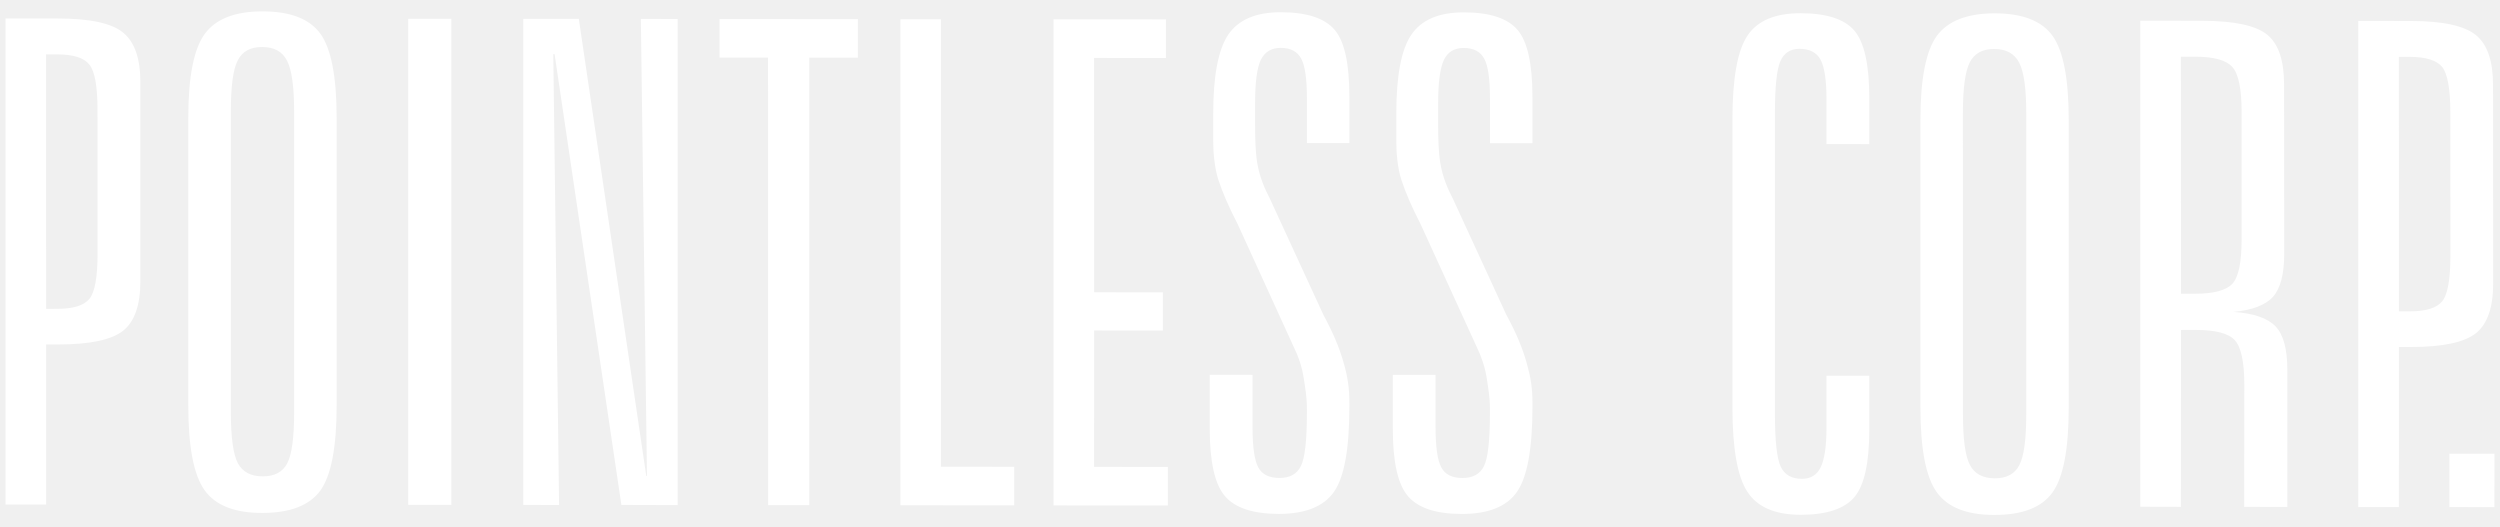
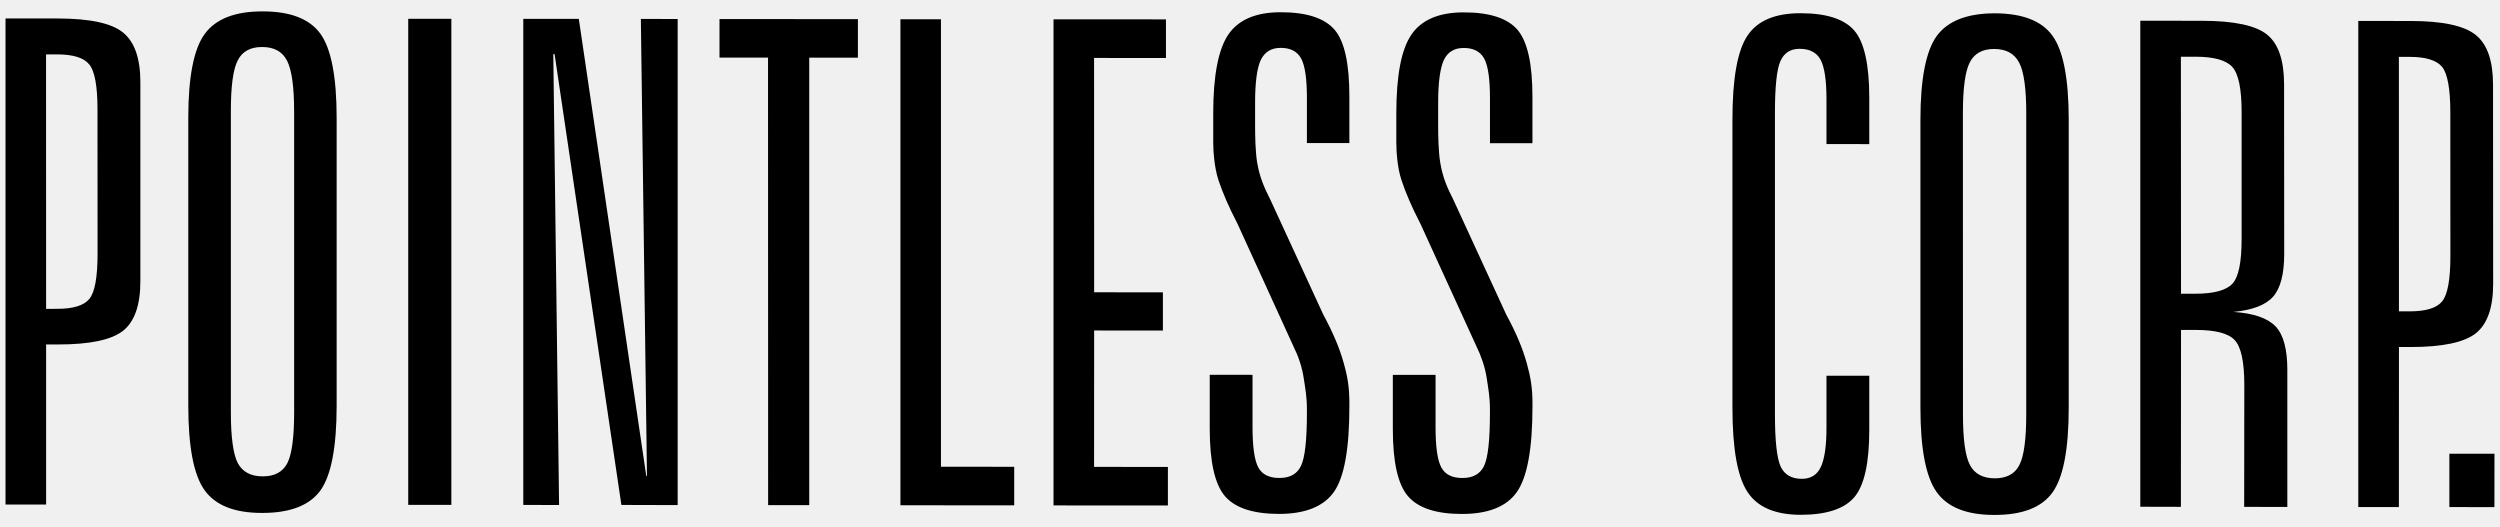
<svg xmlns="http://www.w3.org/2000/svg" height="16" viewBox="0 0 76 16" width="76">
-   <path d="m.168.561 1.592.001c.973.001 1.633.143 1.98.427.352.284.527.787.527 1.509v6.052c0 .721-.174 1.223-.521 1.502-.354.281-1.012.42-1.984.42h-.36v4.866l-1.234-.001v-14.776zm1.232 1.092.002 7.737.33-.002c.492.002.82-.1.986-.303s.248-.664.248-1.377l-.002-4.37c0-.715-.082-1.175-.25-1.378-.162-.205-.49-.306-.982-.307zm8.834 1.931v8.746c0 1.269-.168 2.13-.496 2.584-.332.452-.92.681-1.77.679-.834.002-1.418-.229-1.748-.69-.332-.462-.496-1.32-.496-2.576v-8.747c0-1.242.166-2.092.5-2.549.334-.456.92-.687 1.762-.685.844 0 1.428.229 1.756.682.326.455.492 1.307.492 2.556zm-1.293-.201c0-.749-.072-1.261-.215-1.538-.14-.278-.394-.416-.757-.416-.355-.001-.604.135-.74.404-.143.271-.211.787-.211 1.548v9.146c0 .769.072 1.287.213 1.555.145.266.395.4.756.399.359.002.607-.133.746-.397.139-.269.209-.785.209-1.555v-9.146zm3.469-2.812h1.311v14.777l-1.311-.001zm3.498.002 1.688.001 2.051 13.897h.021l-.186-13.895 1.119.001v14.778l-1.711-.005-2.031-13.704h-.039l.176 13.706-1.088-.002v-14.777zm5.965.006 4.207.003v1.171h-1.479v13.604h-1.25l-.003-13.606h-1.475zm5.5.006h1.232v13.604l2.227.001v1.173l-3.459-.003v-14.775zm4.654.002 3.418.002v1.174l-2.185-.001.002 7.123 2.09.003v1.161l-2.09-.002-.002 4.146 2.244.002v1.172l-3.477-.002v-14.778zm8.994 2.351v1.412h-1.291v-1.372c0-.58-.057-.98-.174-1.197s-.324-.325-.623-.326c-.285 0-.484.123-.604.365-.115.244-.174.676-.174 1.297v.721c0 .301.01.777.061 1.095.08.477.232.799.391 1.112l1.621 3.519c.305.566.498 1.028.619 1.466.125.438.174.76.174 1.228v.1c0 1.282-.154 2.147-.469 2.595s-.875.67-1.676.67c-.783-.002-1.332-.182-1.639-.542s-.461-1.042-.461-2.042v-1.646l1.301.002v1.591c0 .602.059 1.01.176 1.225.115.213.332.32.641.319.318.001.537-.12.654-.364.121-.244.182-.779.182-1.607v-.12c0-.38-.049-.626-.096-.937-.051-.352-.172-.688-.301-.947l-1.711-3.748c-.279-.538-.455-.955-.582-1.334-.125-.383-.158-.881-.158-1.162v-.865c0-1.148.154-1.947.461-2.399.311-.45.838-.675 1.59-.675.789 0 1.334.178 1.639.533.303.354.449 1.032.449 2.033zm5.565.005v1.411h-1.291v-1.373c0-.58-.057-.979-.174-1.197-.117-.217-.326-.326-.623-.326-.287 0-.486.121-.604.364-.113.245-.174.677-.174 1.298v.721c0 .301.01.777.062 1.096.078.476.23.798.389 1.111l1.621 3.52c.307.564.496 1.026.619 1.464.123.437.176.762.176 1.229v.1c0 1.28-.158 2.145-.473 2.594-.312.447-.871.67-1.676.669-.783 0-1.328-.181-1.637-.542s-.459-1.042-.459-2.043v-1.644l1.299.001v1.592c0 .603.059 1.01.176 1.223.115.215.33.321.641.32.316.001.537-.12.656-.363.119-.244.18-.779.18-1.607v-.121c0-.38-.051-.625-.096-.935-.053-.353-.174-.688-.301-.948l-1.713-3.748c-.279-.539-.453-.955-.58-1.336s-.156-.879-.156-1.16v-.863c0-1.149.15-1.949.461-2.4.307-.449.836-.674 1.588-.674.789 0 1.334.178 1.637.533.302.354.452 1.031.452 2.034zm10.24.025v1.413l-1.301-.002v-1.372c0-.574-.062-.972-.18-1.192-.119-.22-.334-.331-.639-.331-.279 0-.471.126-.582.375-.111.25-.166.776-.166 1.578v9.146c0 .82.059 1.355.176 1.604.117.246.33.369.641.369.264.002.459-.114.572-.348.115-.234.178-.632.178-1.193v-1.592h1.301v1.645c0 1.008-.152 1.69-.455 2.047-.305.357-.852.535-1.633.535-.773-.002-1.311-.232-1.613-.693-.307-.46-.459-1.319-.459-2.574v-8.747c0-1.249.152-2.102.459-2.555.303-.453.84-.68 1.613-.679.791.001 1.334.177 1.637.532.299.354.451 1.033.451 2.034zm6.063.676v8.748c0 1.268-.166 2.129-.496 2.582-.328.455-.918.682-1.766.68-.838.001-1.42-.231-1.75-.692-.332-.461-.496-1.319-.496-2.574v-8.746c0-1.242.166-2.092.498-2.551.336-.456.922-.686 1.766-.686.84.002 1.428.23 1.752.684.328.454.492 1.307.492 2.555zm-1.291-.2c0-.75-.07-1.262-.215-1.539s-.395-.416-.76-.416c-.354-.002-.602.135-.74.404-.141.271-.211.787-.211 1.547l.002 9.148c0 .768.07 1.285.215 1.553.141.266.393.399.756.4.355 0 .604-.133.742-.4.141-.268.211-.784.211-1.552v-9.145zm3.466-2.814 1.885.002c.971.002 1.631.142 1.975.424.342.279.512.783.512 1.512l.004 5.152c0 .613-.115 1.049-.34 1.301-.227.254-.629.407-1.205.461.615.041 1.041.188 1.283.441.24.254.357.694.357 1.322v4.166l-1.312-.002.004-3.715c0-.692-.098-1.145-.289-1.352-.191-.208-.582-.311-1.182-.312l-.453.001-.004 5.377-1.234-.003v-14.775zm1.235 1.094.004 7.205h.436c.562 0 .938-.102 1.127-.305.188-.203.279-.655.279-1.357v-3.859c0-.708-.094-1.165-.283-1.373-.186-.206-.561-.311-1.123-.311zm5.392-1.088 1.594.002c.971 0 1.631.143 1.982.428.348.283.521.786.521 1.508l.004 6.053c0 .721-.176 1.223-.523 1.502-.354.28-1.014.421-1.98.42h-.361l-.002 4.865h-1.234v-14.778zm1.235 1.093.002 7.736h.328c.492 0 .824-.102.986-.305.166-.203.25-.663.25-1.377l-.002-4.37c0-.713-.086-1.174-.248-1.378-.166-.202-.496-.306-.988-.306zm1.535 12.064 1.371.001-.002 1.623-1.369-.002z" fill="#fff" />
+   <path style="fill: currentColor;" d="m.168.561 1.592.001c.973.001 1.633.143 1.98.427.352.284.527.787.527 1.509v6.052c0 .721-.174 1.223-.521 1.502-.354.281-1.012.42-1.984.42h-.36v4.866l-1.234-.001v-14.776zm1.232 1.092.002 7.737.33-.002c.492.002.82-.1.986-.303s.248-.664.248-1.377l-.002-4.37c0-.715-.082-1.175-.25-1.378-.162-.205-.49-.306-.982-.307zm8.834 1.931v8.746c0 1.269-.168 2.13-.496 2.584-.332.452-.92.681-1.77.679-.834.002-1.418-.229-1.748-.69-.332-.462-.496-1.32-.496-2.576v-8.747c0-1.242.166-2.092.5-2.549.334-.456.92-.687 1.762-.685.844 0 1.428.229 1.756.682.326.455.492 1.307.492 2.556zm-1.293-.201c0-.749-.072-1.261-.215-1.538-.14-.278-.394-.416-.757-.416-.355-.001-.604.135-.74.404-.143.271-.211.787-.211 1.548v9.146c0 .769.072 1.287.213 1.555.145.266.395.4.756.399.359.002.607-.133.746-.397.139-.269.209-.785.209-1.555v-9.146zm3.469-2.812h1.311v14.777l-1.311-.001zm3.498.002 1.688.001 2.051 13.897h.021l-.186-13.895 1.119.001v14.778l-1.711-.005-2.031-13.704h-.039l.176 13.706-1.088-.002v-14.777zm5.965.006 4.207.003v1.171h-1.479v13.604h-1.25l-.003-13.606h-1.475zm5.5.006h1.232v13.604l2.227.001v1.173l-3.459-.003v-14.775zm4.654.002 3.418.002v1.174l-2.185-.001.002 7.123 2.09.003v1.161l-2.09-.002-.002 4.146 2.244.002v1.172l-3.477-.002v-14.778zm8.994 2.351v1.412h-1.291v-1.372c0-.58-.057-.98-.174-1.197s-.324-.325-.623-.326c-.285 0-.484.123-.604.365-.115.244-.174.676-.174 1.297v.721c0 .301.01.777.061 1.095.08.477.232.799.391 1.112l1.621 3.519c.305.566.498 1.028.619 1.466.125.438.174.76.174 1.228v.1c0 1.282-.154 2.147-.469 2.595s-.875.67-1.676.67c-.783-.002-1.332-.182-1.639-.542s-.461-1.042-.461-2.042v-1.646l1.301.002v1.591c0 .602.059 1.01.176 1.225.115.213.332.32.641.319.318.001.537-.12.654-.364.121-.244.182-.779.182-1.607v-.12c0-.38-.049-.626-.096-.937-.051-.352-.172-.688-.301-.947l-1.711-3.748c-.279-.538-.455-.955-.582-1.334-.125-.383-.158-.881-.158-1.162v-.865c0-1.148.154-1.947.461-2.399.311-.45.838-.675 1.59-.675.789 0 1.334.178 1.639.533.303.354.449 1.032.449 2.033zm5.565.005v1.411h-1.291v-1.373c0-.58-.057-.979-.174-1.197-.117-.217-.326-.326-.623-.326-.287 0-.486.121-.604.364-.113.245-.174.677-.174 1.298v.721c0 .301.01.777.062 1.096.078.476.23.798.389 1.111l1.621 3.52c.307.564.496 1.026.619 1.464.123.437.176.762.176 1.229v.1c0 1.28-.158 2.145-.473 2.594-.312.447-.871.67-1.676.669-.783 0-1.328-.181-1.637-.542s-.459-1.042-.459-2.043v-1.644l1.299.001v1.592c0 .603.059 1.01.176 1.223.115.215.33.321.641.32.316.001.537-.12.656-.363.119-.244.18-.779.18-1.607v-.121c0-.38-.051-.625-.096-.935-.053-.353-.174-.688-.301-.948l-1.713-3.748c-.279-.539-.453-.955-.58-1.336s-.156-.879-.156-1.16v-.863c0-1.149.15-1.949.461-2.4.307-.449.836-.674 1.588-.674.789 0 1.334.178 1.637.533.302.354.452 1.031.452 2.034zm10.24.025v1.413l-1.301-.002v-1.372c0-.574-.062-.972-.18-1.192-.119-.22-.334-.331-.639-.331-.279 0-.471.126-.582.375-.111.25-.166.776-.166 1.578v9.146c0 .82.059 1.355.176 1.604.117.246.33.369.641.369.264.002.459-.114.572-.348.115-.234.178-.632.178-1.193v-1.592h1.301v1.645c0 1.008-.152 1.69-.455 2.047-.305.357-.852.535-1.633.535-.773-.002-1.311-.232-1.613-.693-.307-.46-.459-1.319-.459-2.574v-8.747c0-1.249.152-2.102.459-2.555.303-.453.84-.68 1.613-.679.791.001 1.334.177 1.637.532.299.354.451 1.033.451 2.034zm6.063.676v8.748c0 1.268-.166 2.129-.496 2.582-.328.455-.918.682-1.766.68-.838.001-1.42-.231-1.75-.692-.332-.461-.496-1.319-.496-2.574v-8.746c0-1.242.166-2.092.498-2.551.336-.456.922-.686 1.766-.686.84.002 1.428.23 1.752.684.328.454.492 1.307.492 2.555zm-1.291-.2c0-.75-.07-1.262-.215-1.539s-.395-.416-.76-.416c-.354-.002-.602.135-.74.404-.141.271-.211.787-.211 1.547l.002 9.148c0 .768.07 1.285.215 1.553.141.266.393.399.756.4.355 0 .604-.133.742-.4.141-.268.211-.784.211-1.552v-9.145zm3.466-2.814 1.885.002c.971.002 1.631.142 1.975.424.342.279.512.783.512 1.512l.004 5.152c0 .613-.115 1.049-.34 1.301-.227.254-.629.407-1.205.461.615.041 1.041.188 1.283.441.24.254.357.694.357 1.322v4.166l-1.312-.002.004-3.715c0-.692-.098-1.145-.289-1.352-.191-.208-.582-.311-1.182-.312l-.453.001-.004 5.377-1.234-.003v-14.775zm1.235 1.094.004 7.205h.436c.562 0 .938-.102 1.127-.305.188-.203.279-.655.279-1.357v-3.859c0-.708-.094-1.165-.283-1.373-.186-.206-.561-.311-1.123-.311zm5.392-1.088 1.594.002c.971 0 1.631.143 1.982.428.348.283.521.786.521 1.508l.004 6.053c0 .721-.176 1.223-.523 1.502-.354.28-1.014.421-1.98.42h-.361l-.002 4.865h-1.234v-14.778zm1.235 1.093.002 7.736h.328c.492 0 .824-.102.986-.305.166-.203.25-.663.25-1.377l-.002-4.37c0-.713-.086-1.174-.248-1.378-.166-.202-.496-.306-.988-.306zm1.535 12.064 1.371.001-.002 1.623-1.369-.002z" />
</svg>
